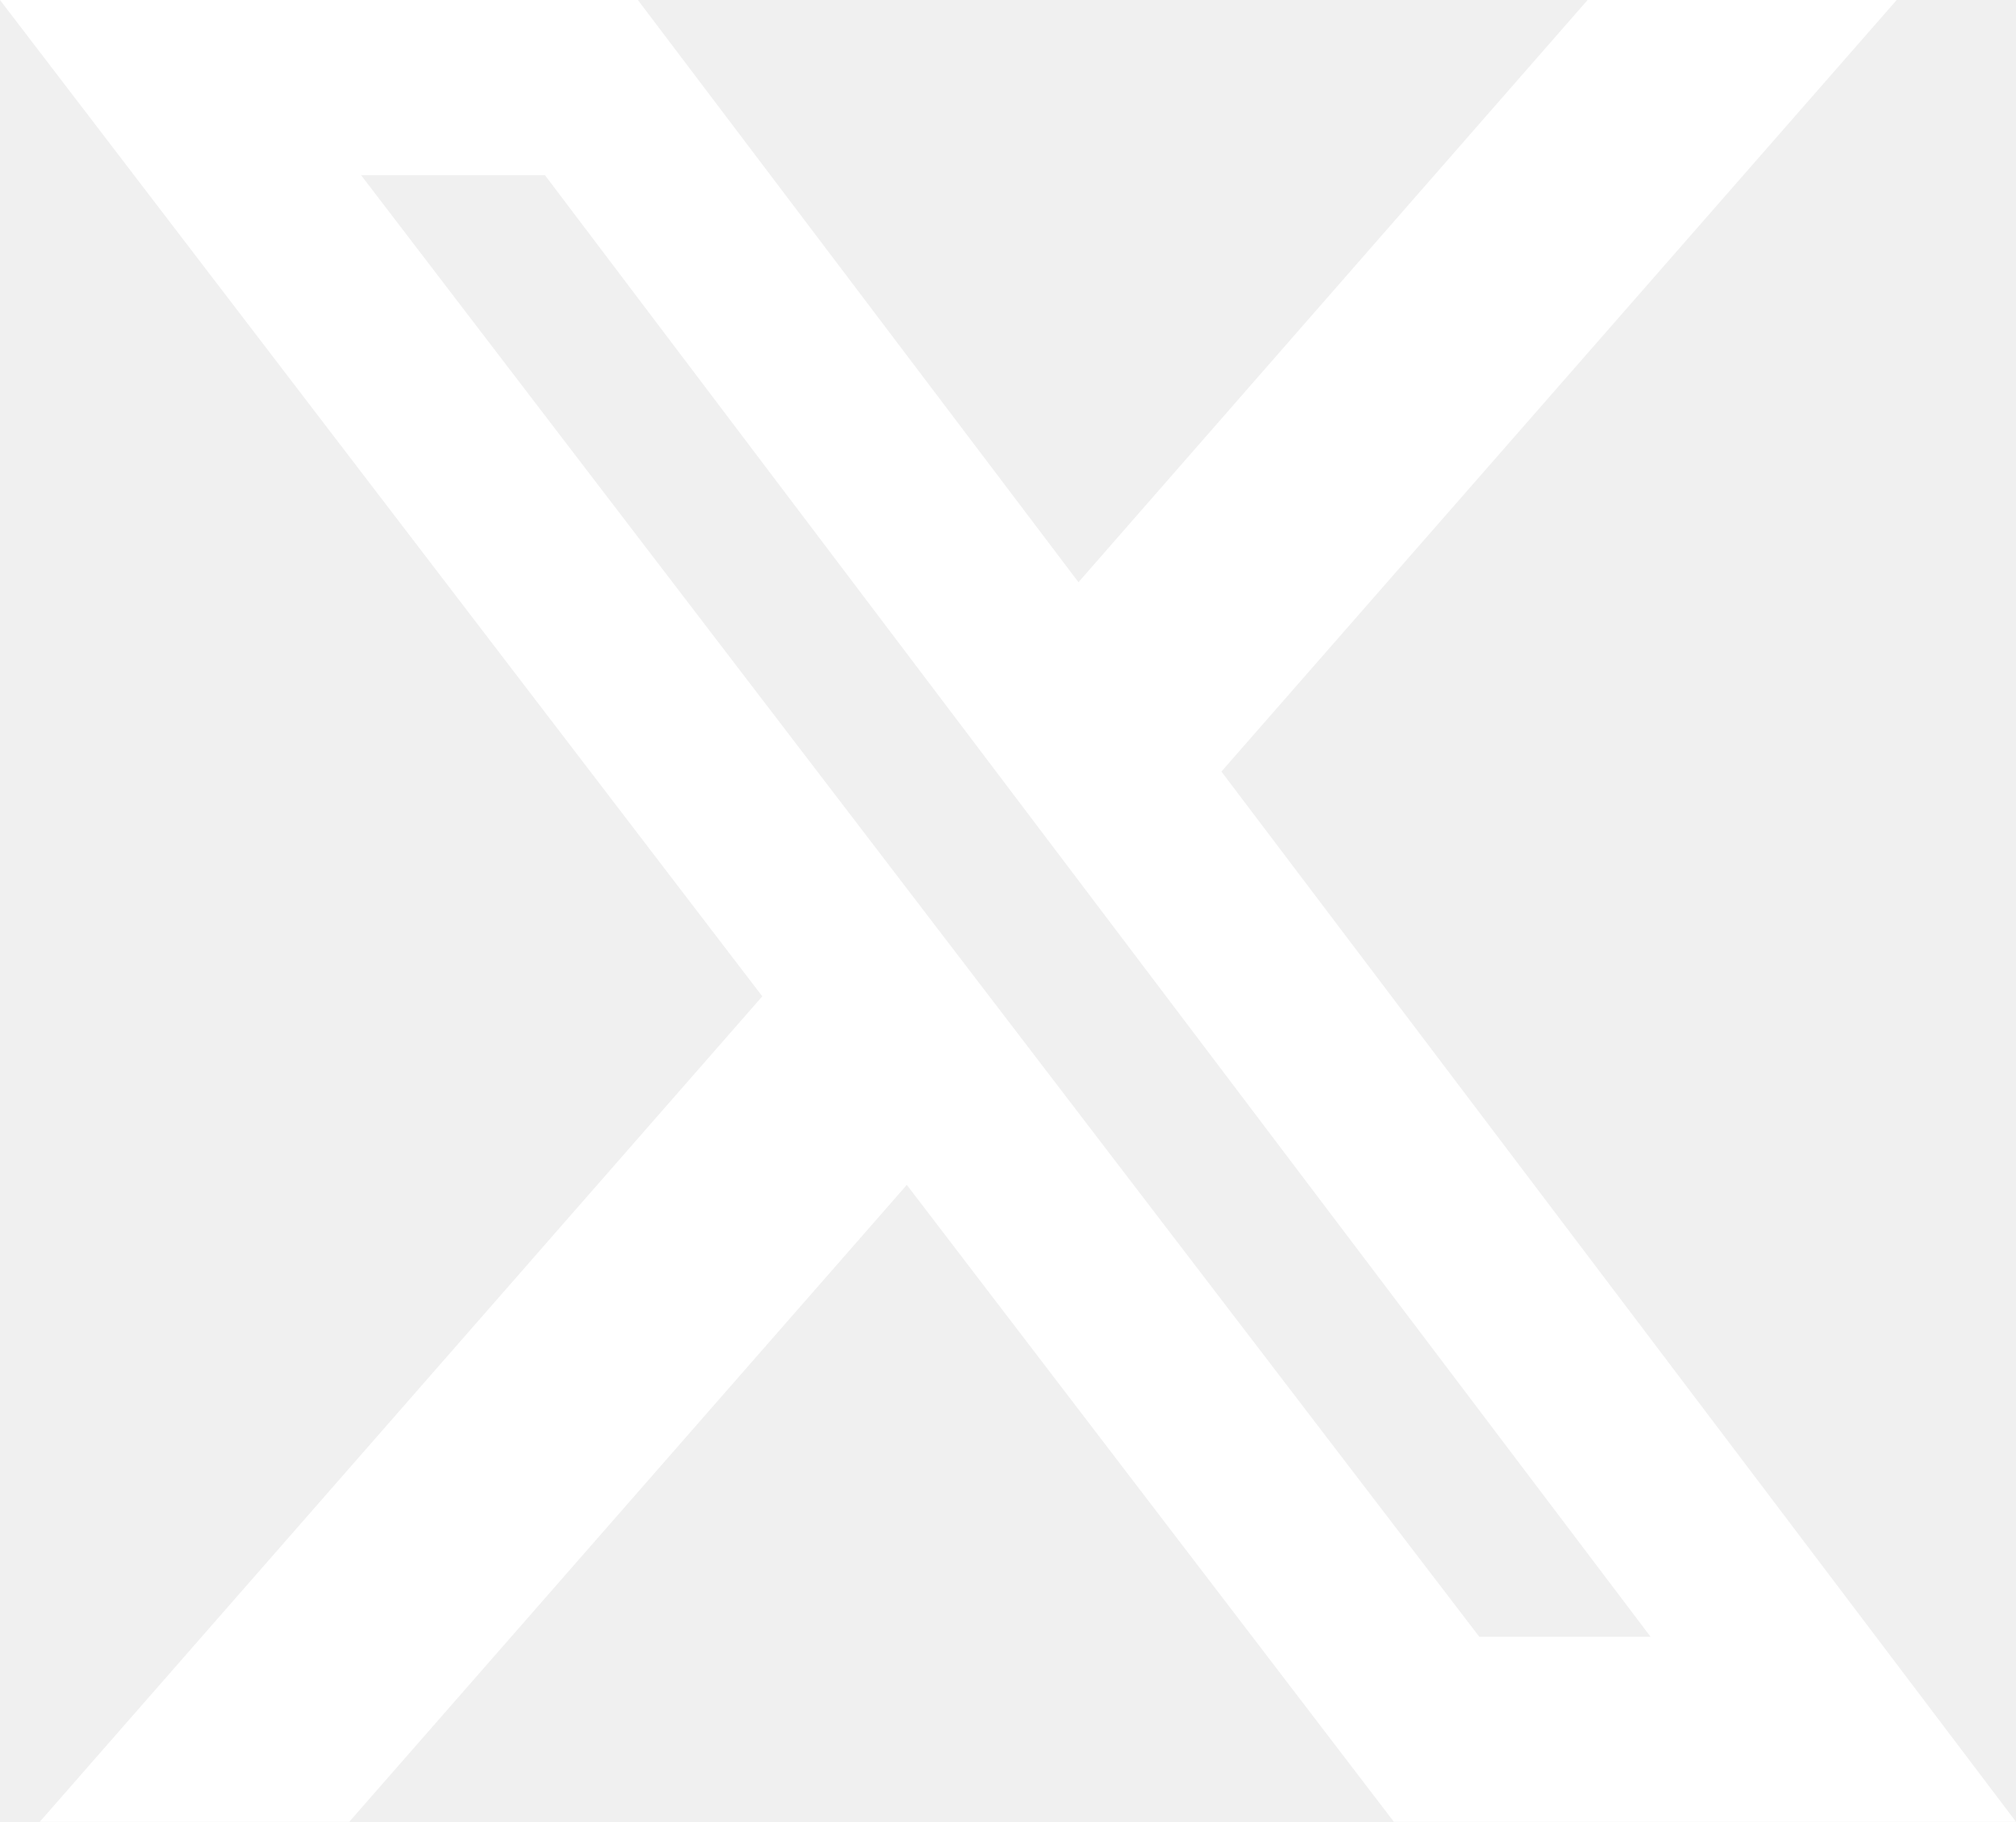
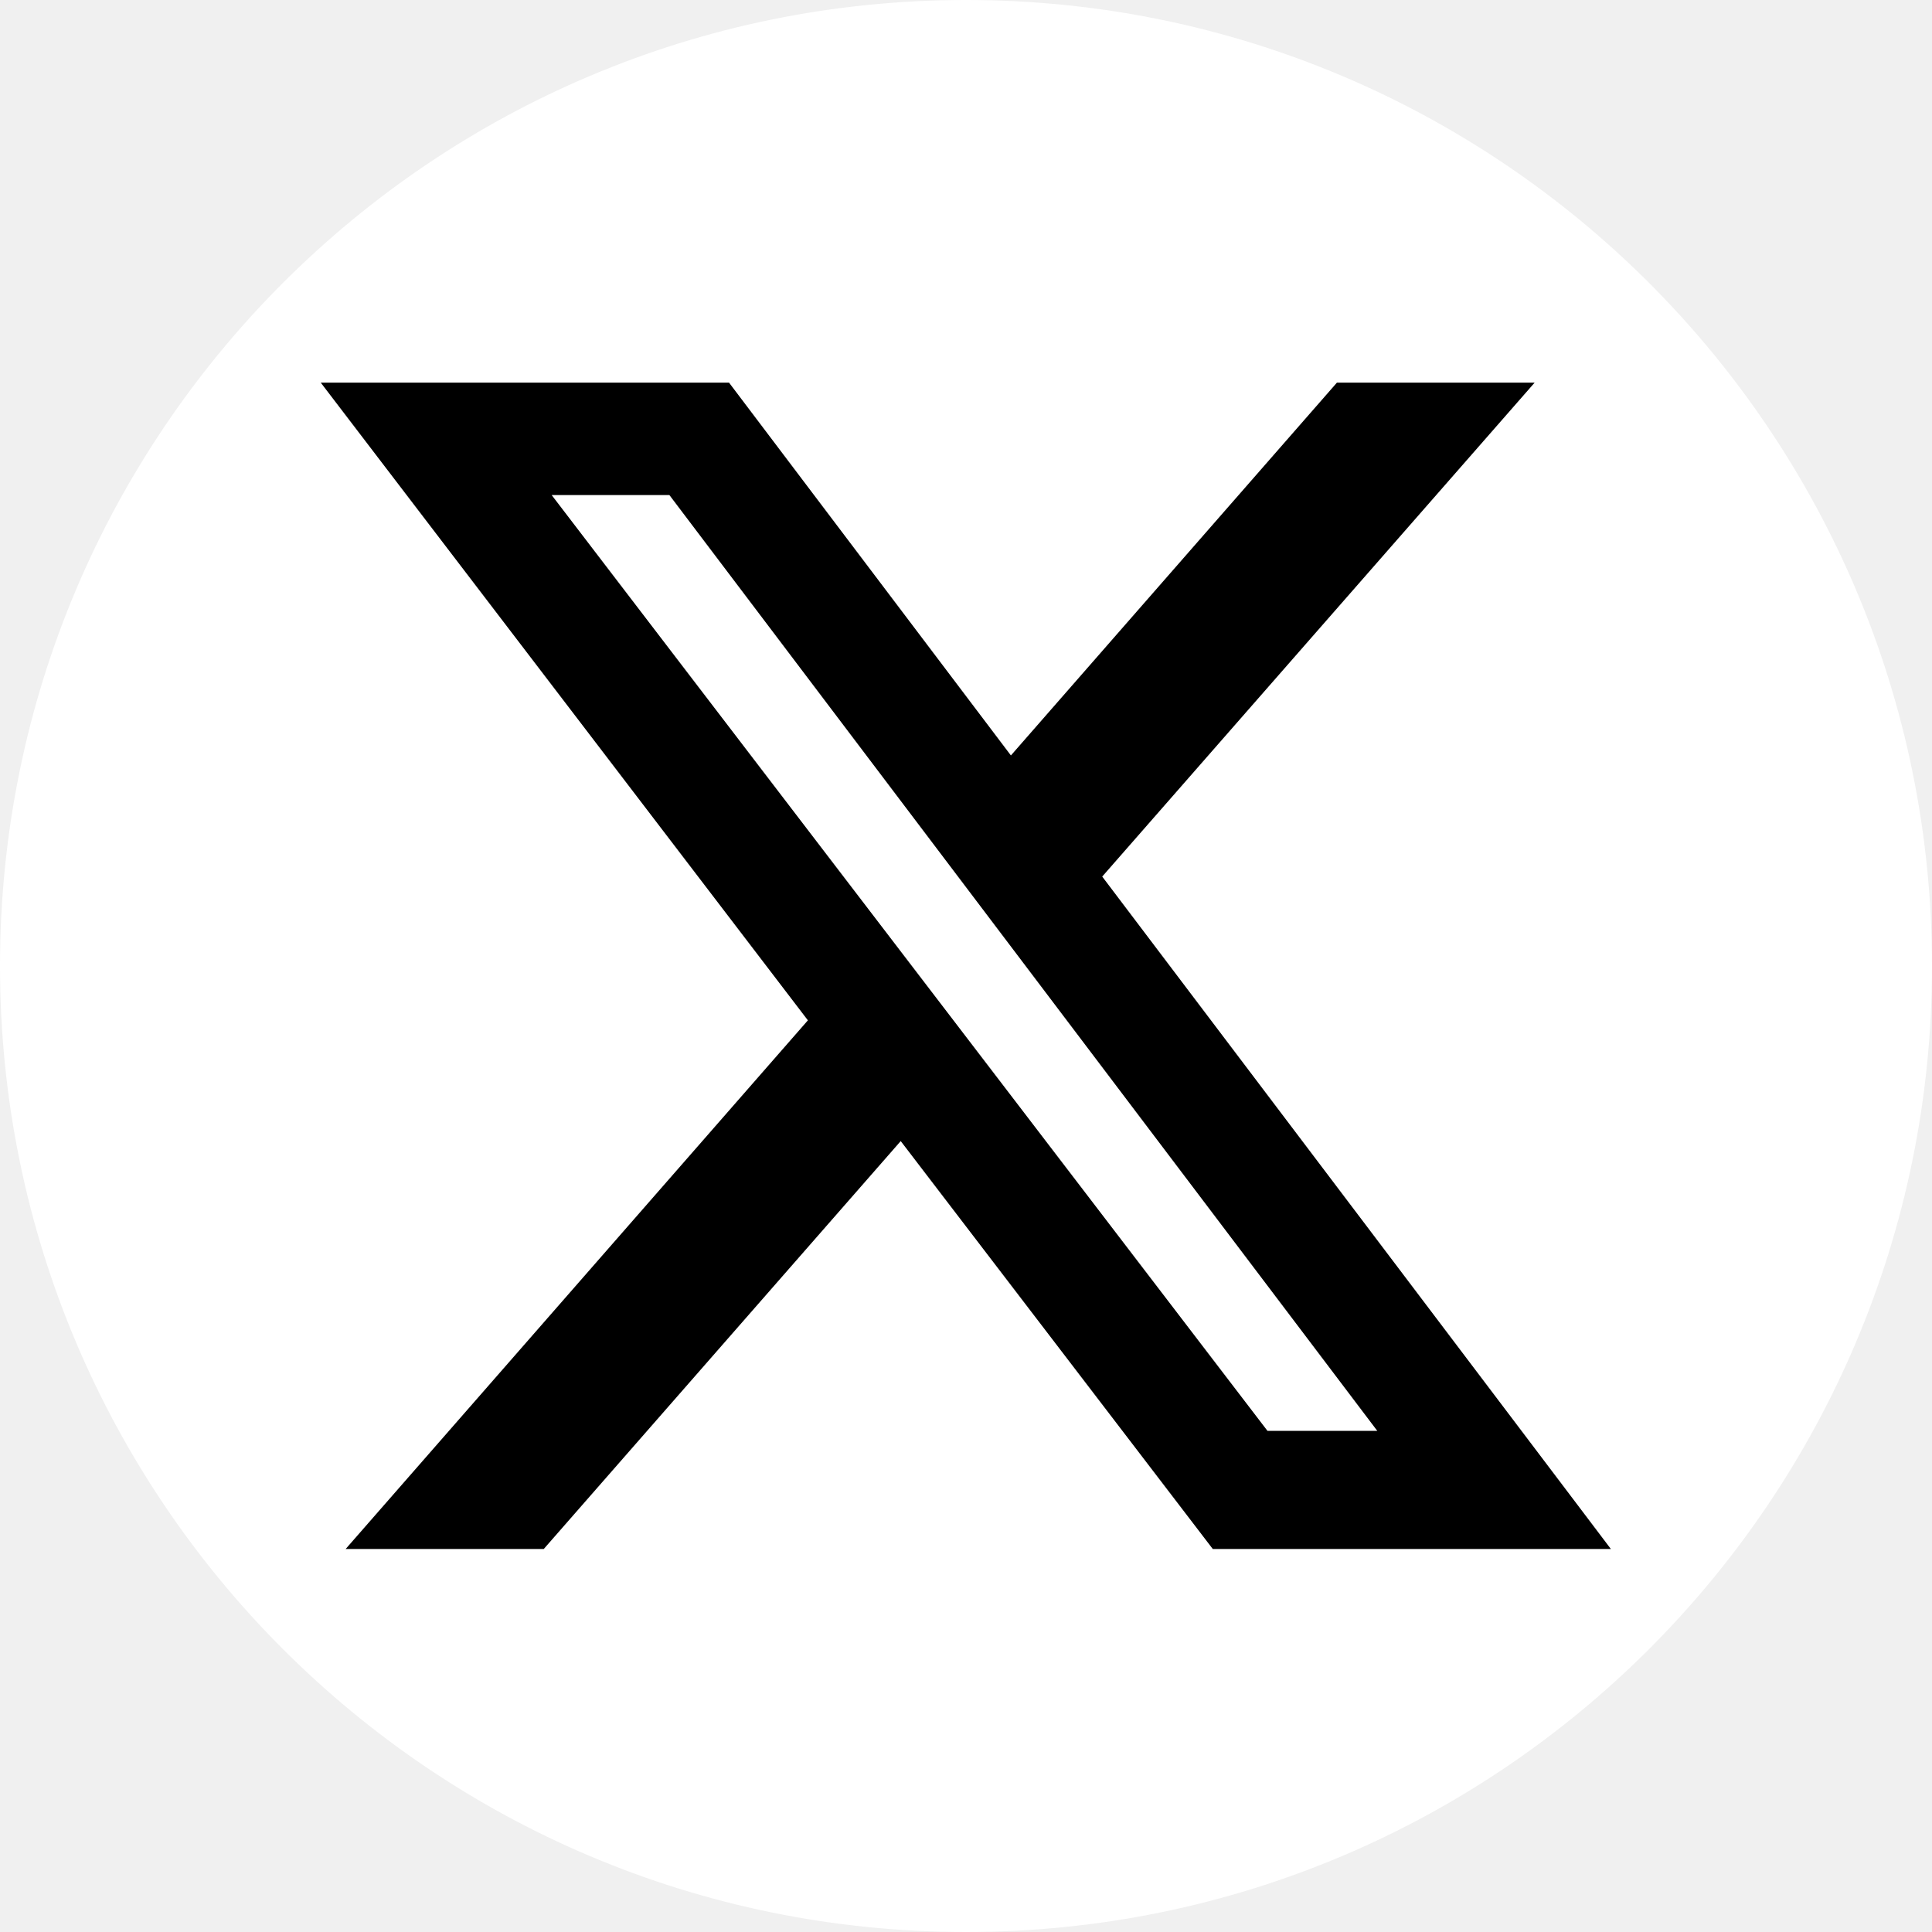
- <svg xmlns="http://www.w3.org/2000/svg" version="1.1" viewBox="0 0 512 462.8">
+ <svg xmlns="http://www.w3.org/2000/svg" version="1.1" viewBox="0 0 512 512">
  <defs>
    <style>
      .cls-1 {
        fill: #fff;
+         fill-rule: evenodd;
      }
    </style>
  </defs>
  <g>
    <g id="Layer_1" image-rendering="optimizeQuality" shape-rendering="geometricPrecision" text-rendering="geometricPrecision">
-       <path class="cls-1" d="M403.2,0h78.5l-171.5,196,201.8,266.8h-158l-123.7-161.8-141.6,161.8H10.1l183.5-209.7L0,0h162l111.9,147.9L403.2,0ZM375.7,415.8h43.5L138.4,44.5h-46.7l284,371.3h0Z" />
+       <path class="cls-1" d="M256,0c141.4,0,256,114.6,256,256s-114.6,256-256,256S0,397.4,0,256,114.6,0,256,0Z" />
+       <path d="M354.3,101.4h52.4l-114.6,130.9,134.8,178.2h-105.5l-82.7-108.1-94.6,108.1h-52.5l122.5-140.1L85,101.4h108.2l74.7,98.8,86.4-98.8h0ZM335.9,379.2h29.1l-187.6-248h-31.2l189.7,248h0Z" />
    </g>
  </g>
</svg>
